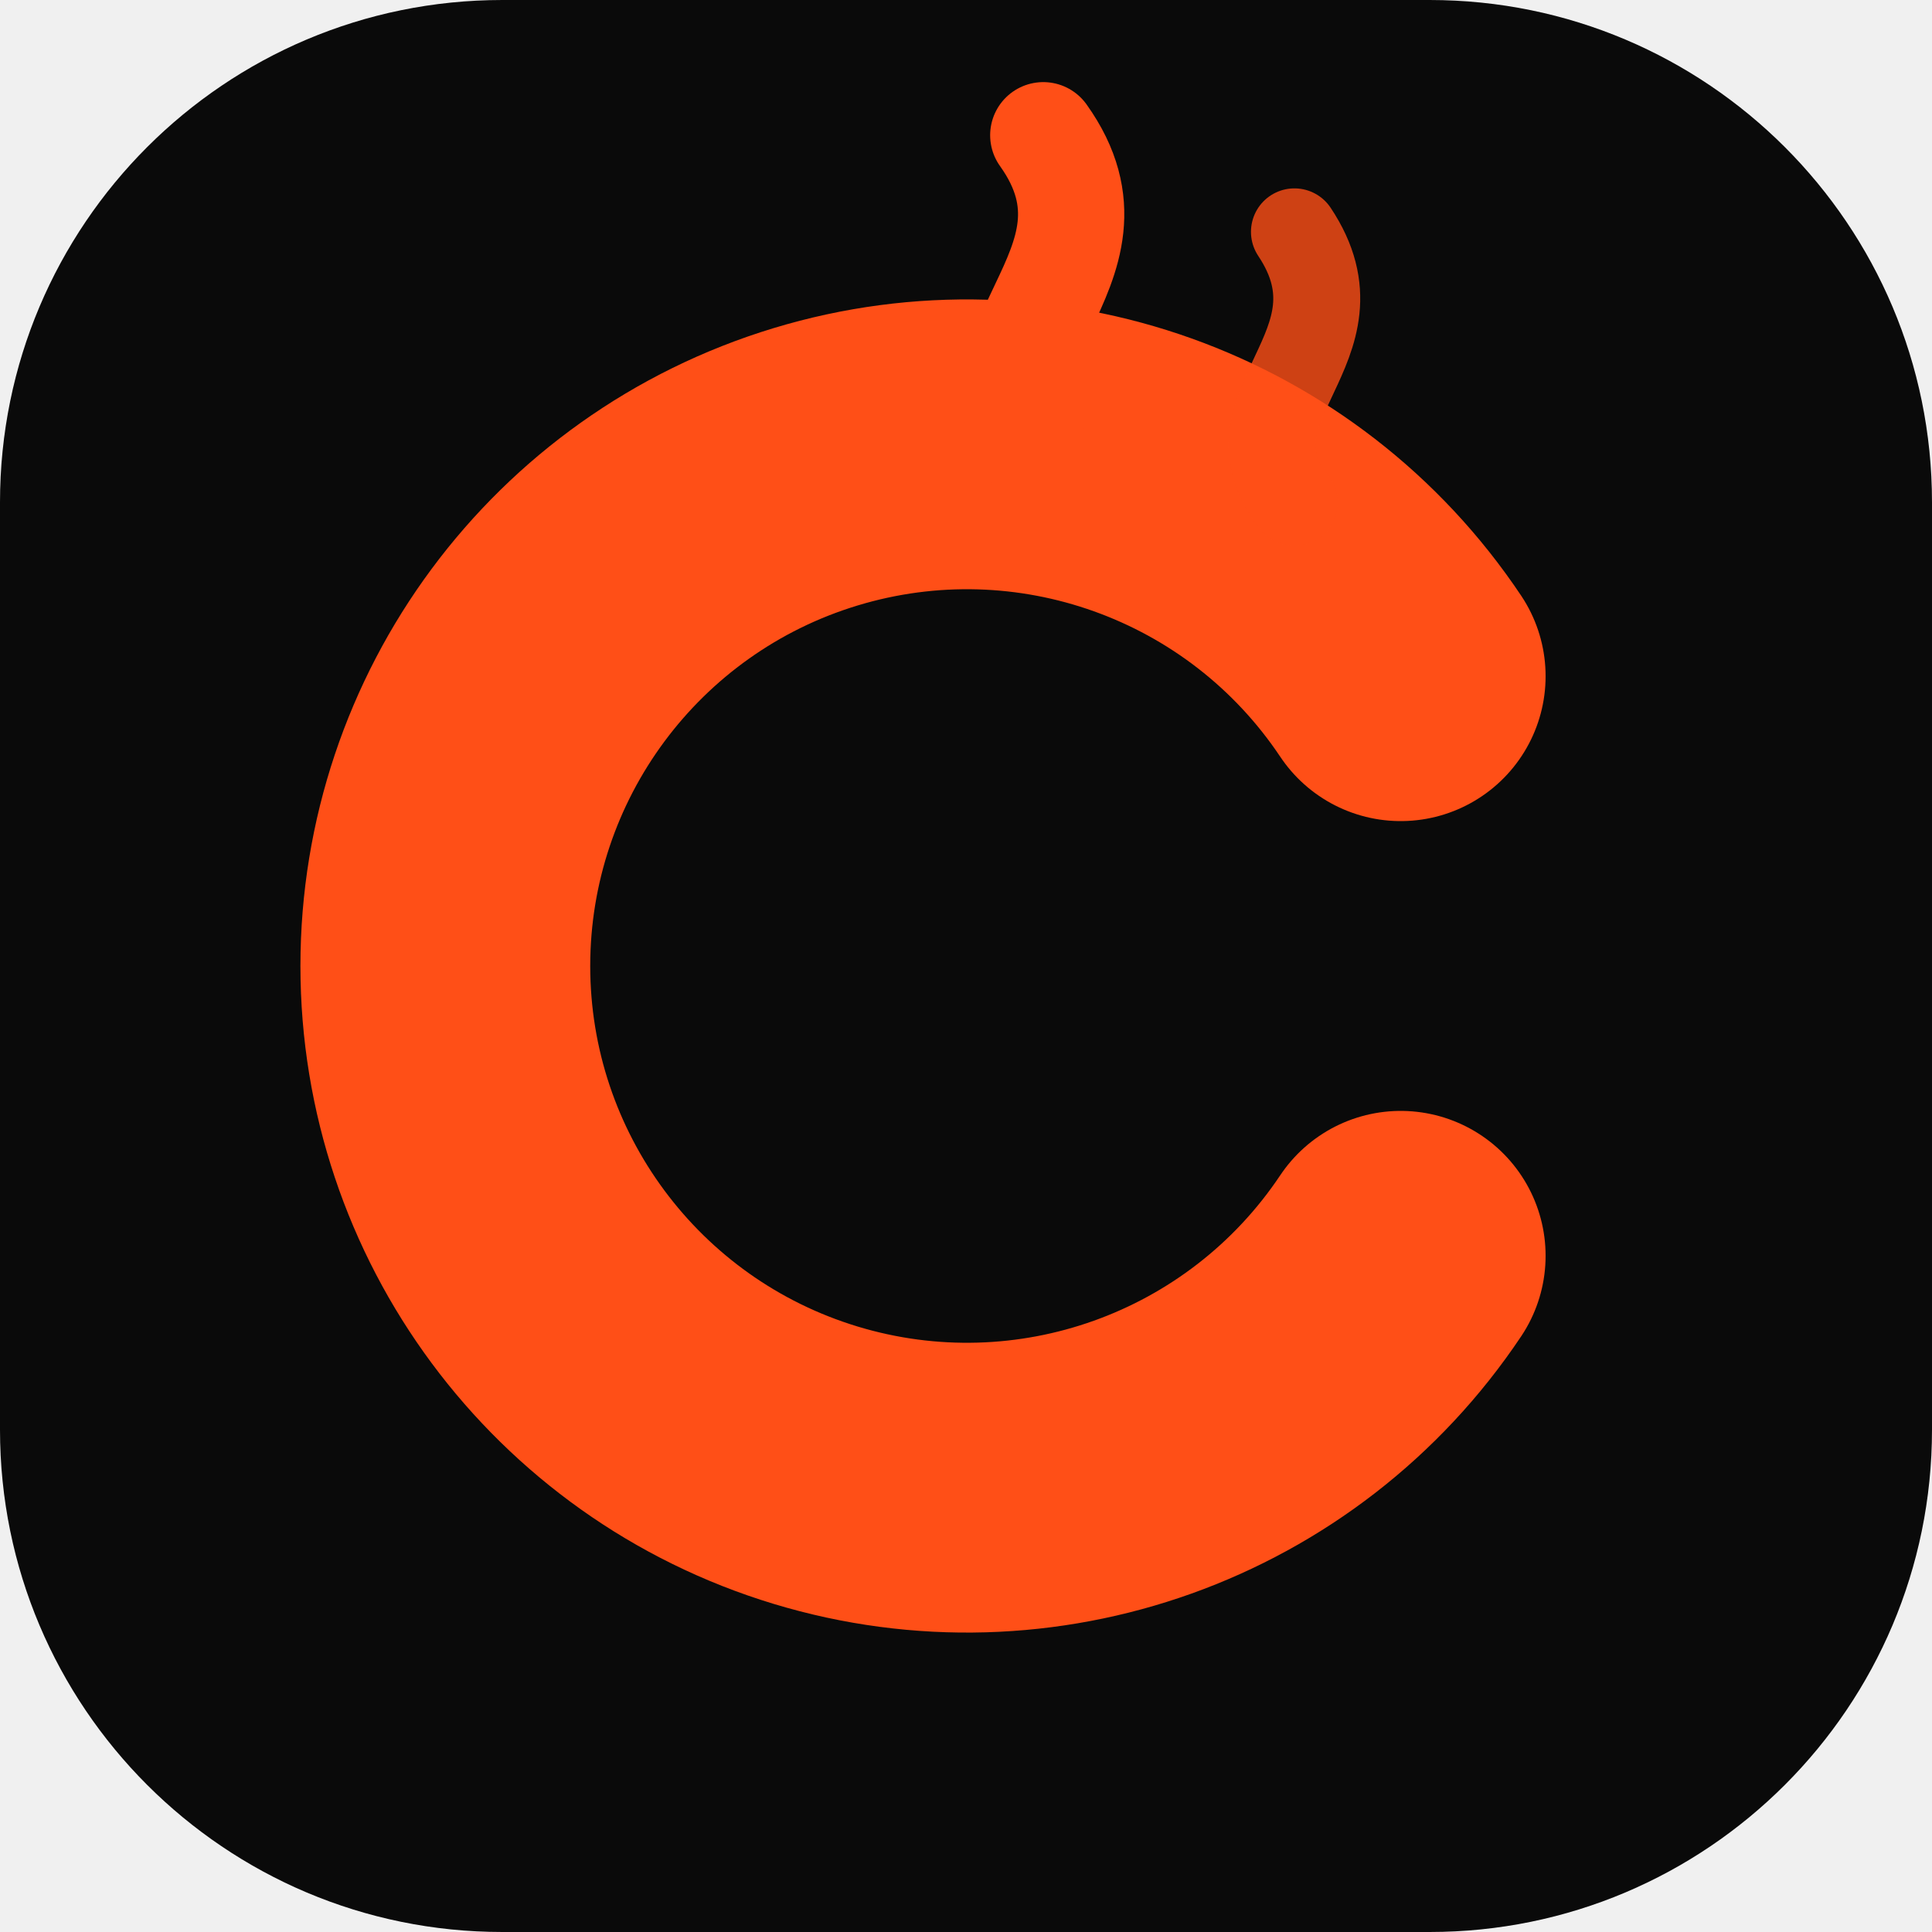
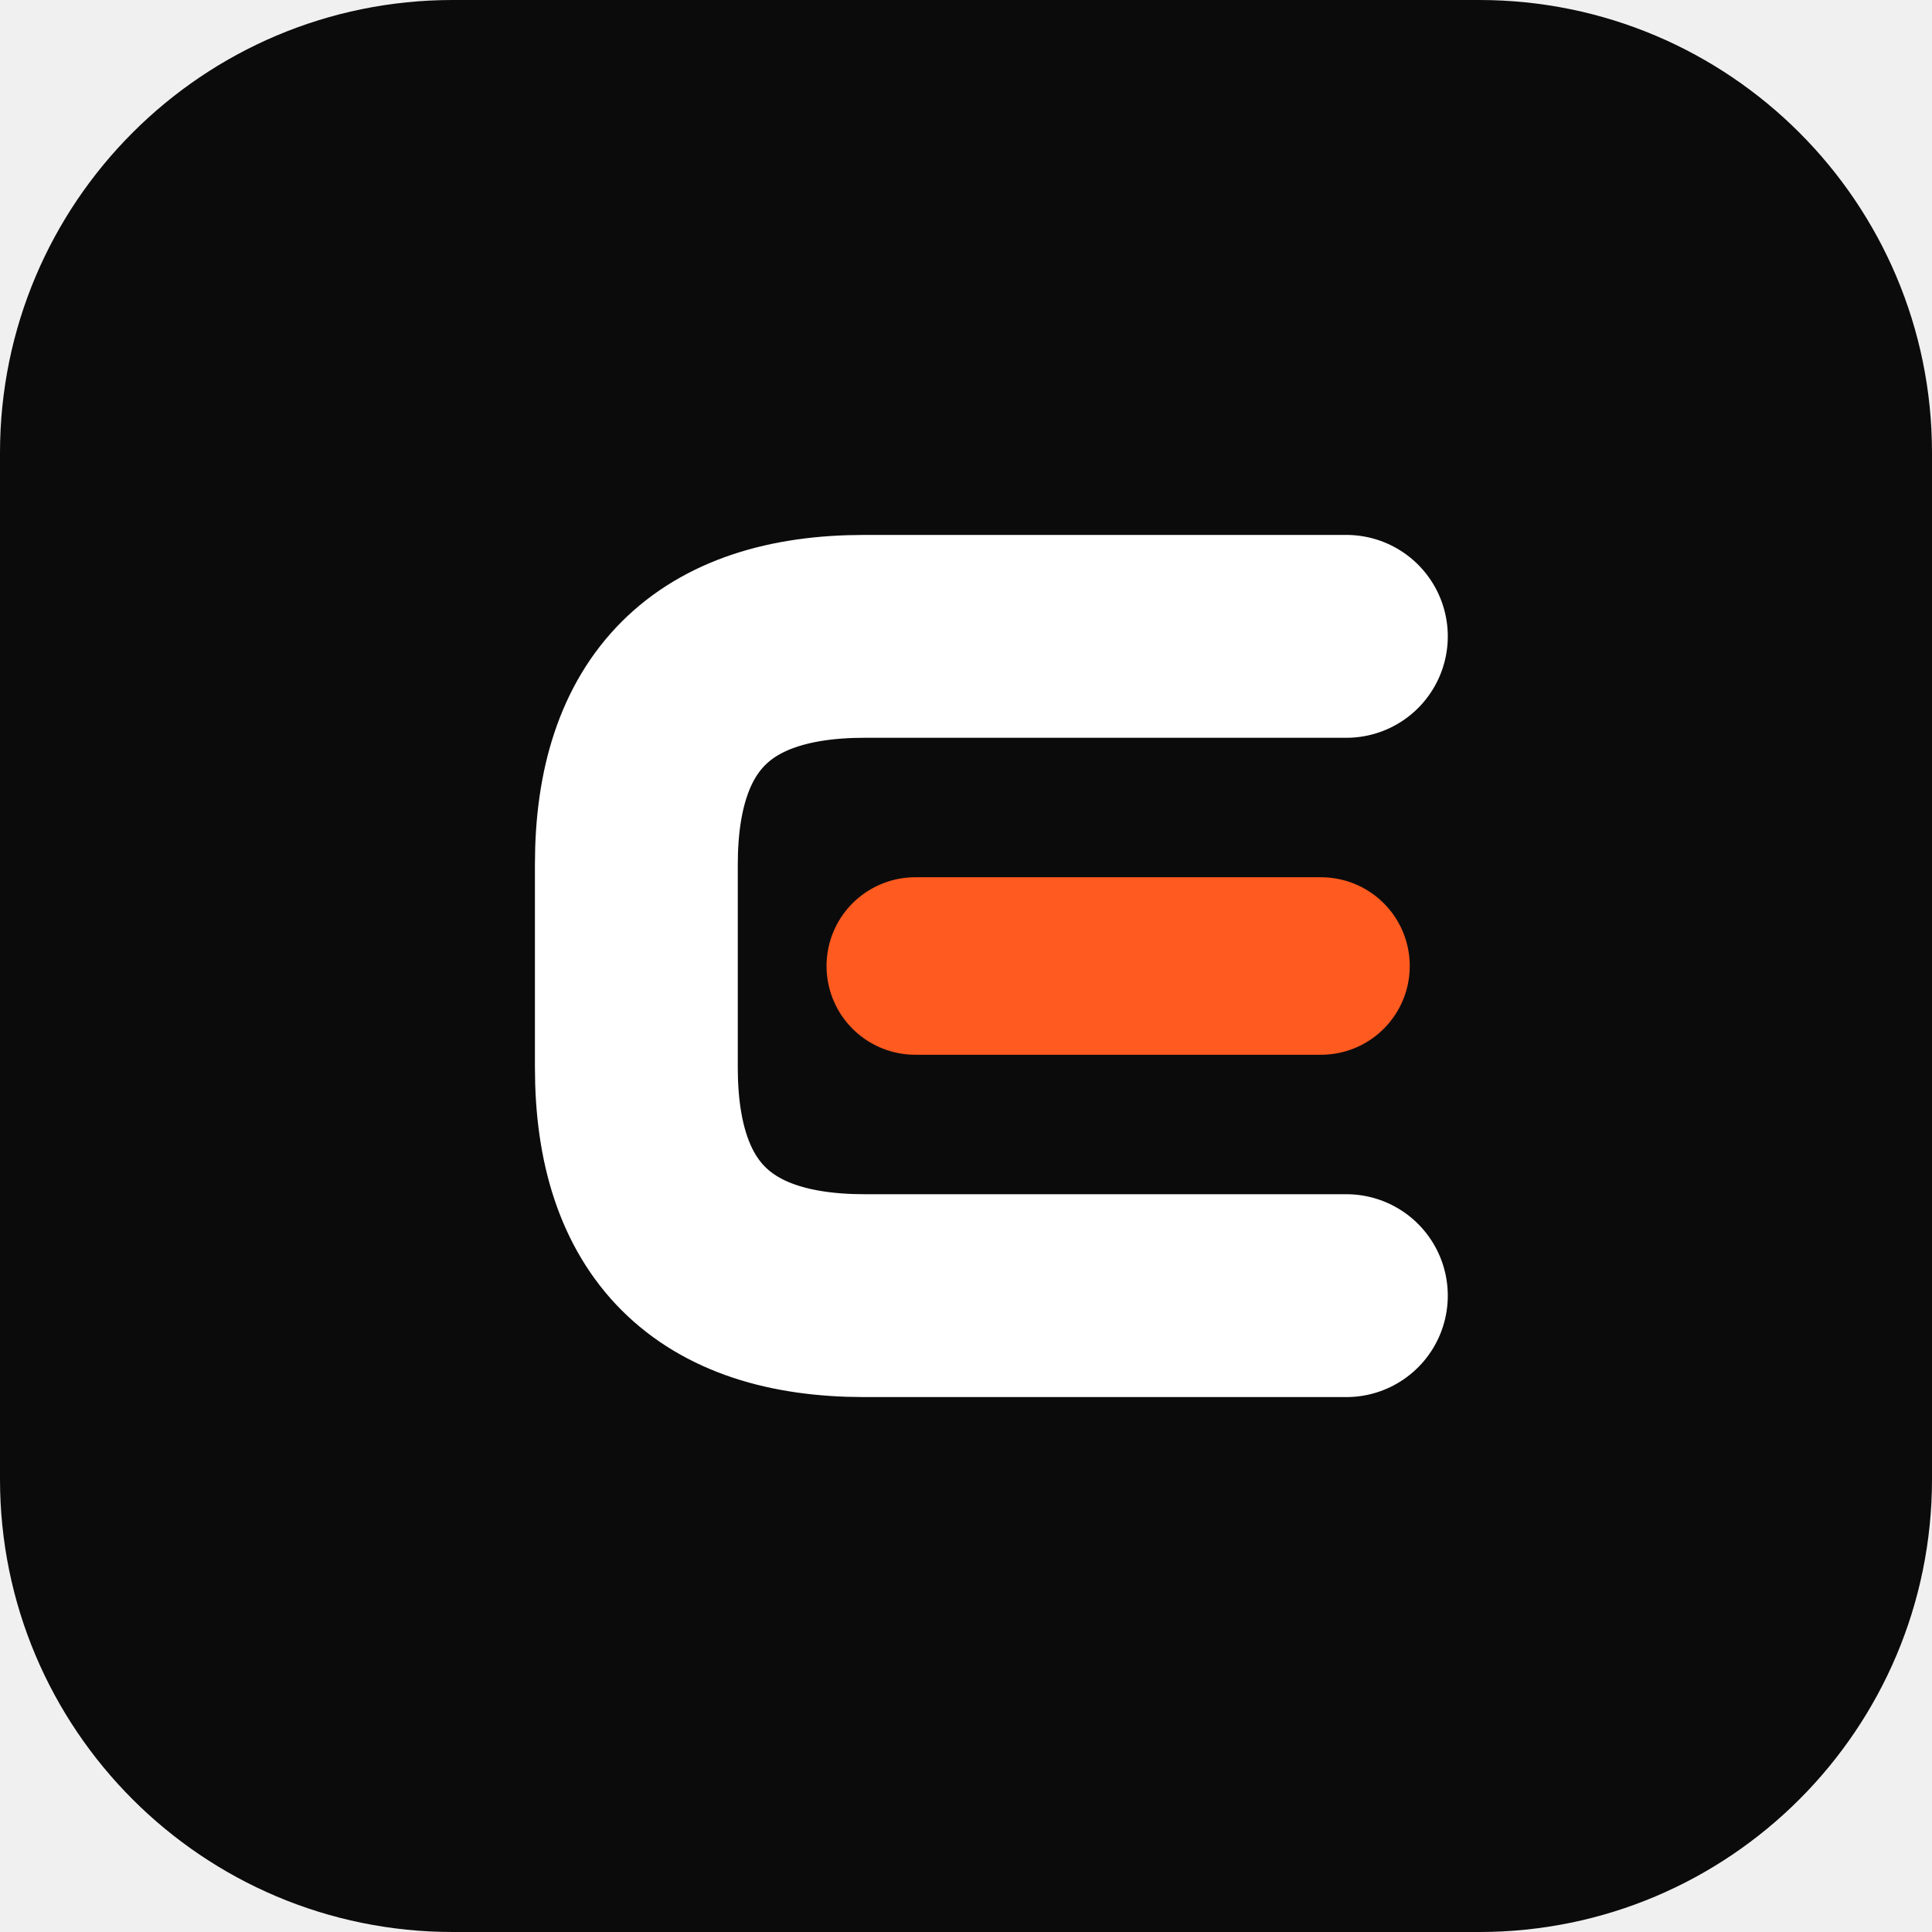
- <svg xmlns="http://www.w3.org/2000/svg" viewBox="4 12 100 100">
-   <rect x="4" y="12" width="100" height="100" rx="26" fill="#0A0A0A" />
-   <path d="M76.5 47 A27 27 0 1 0 76.5 77" stroke="#FF4F17" stroke-width="15" fill="none" stroke-linecap="round" />
-   <path d="M58 36c-5-6 5-10 0-17" stroke="#FF4F17" stroke-width="5.5" fill="none" stroke-linecap="round" />
-   <path d="M71 38c-4-5 4-8 0-14" stroke="#FF4F17" stroke-width="4.5" fill="none" stroke-linecap="round" opacity=".8" />
+ <svg xmlns="http://www.w3.org/2000/svg" viewBox="0 0 128 128">
+   <rect width="128" height="128" rx="30" fill="#0B0B0C" />
+   <g transform="translate(22 22) scale(.84)">
+     <path d="M80 24H42Q24 24 24 42V58Q24 76 42 76H80" fill="none" stroke="#FFFFFF" stroke-width="16" stroke-linecap="round" stroke-linejoin="round" />
+     <path d="M46 50H78" fill="none" stroke="#FF5A1F" stroke-width="14" stroke-linecap="round" />
+   </g>
</svg>
